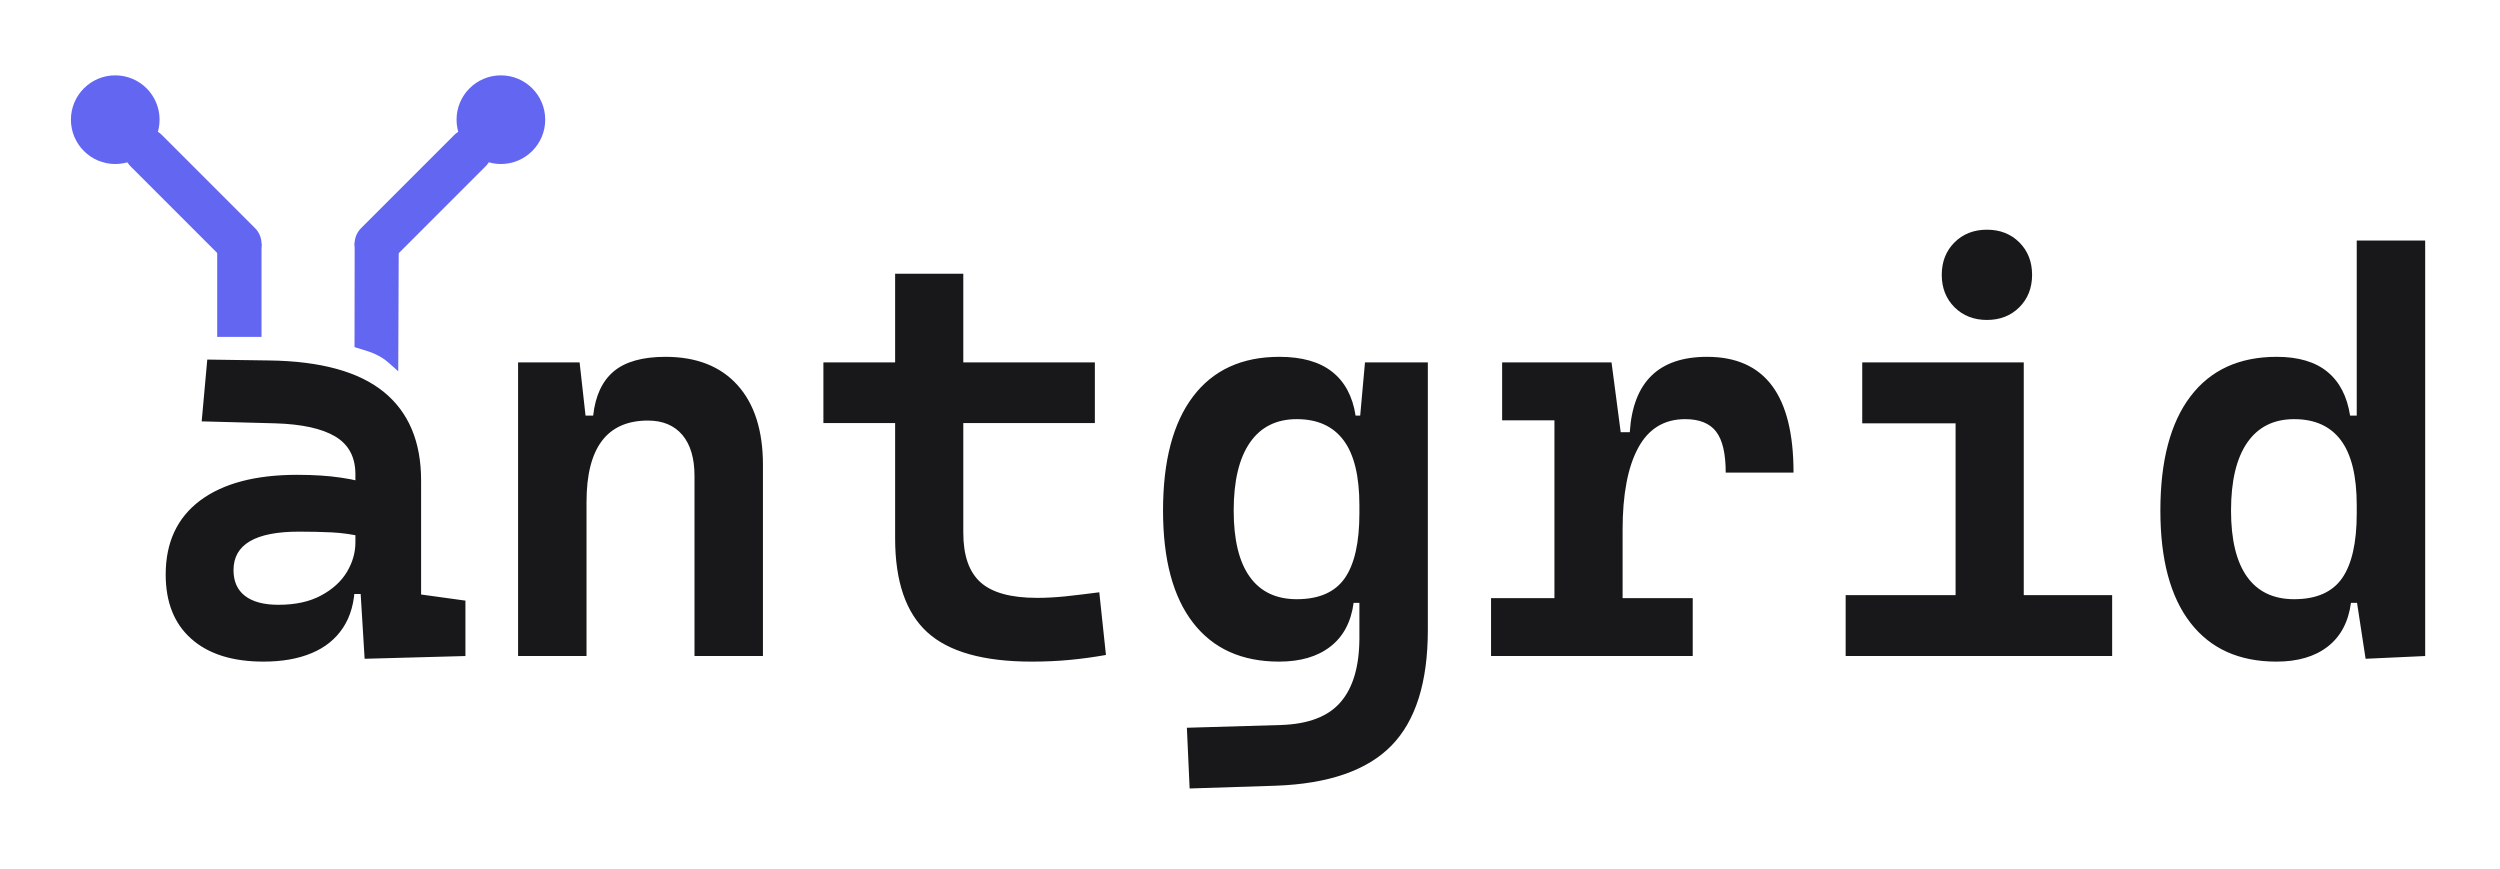
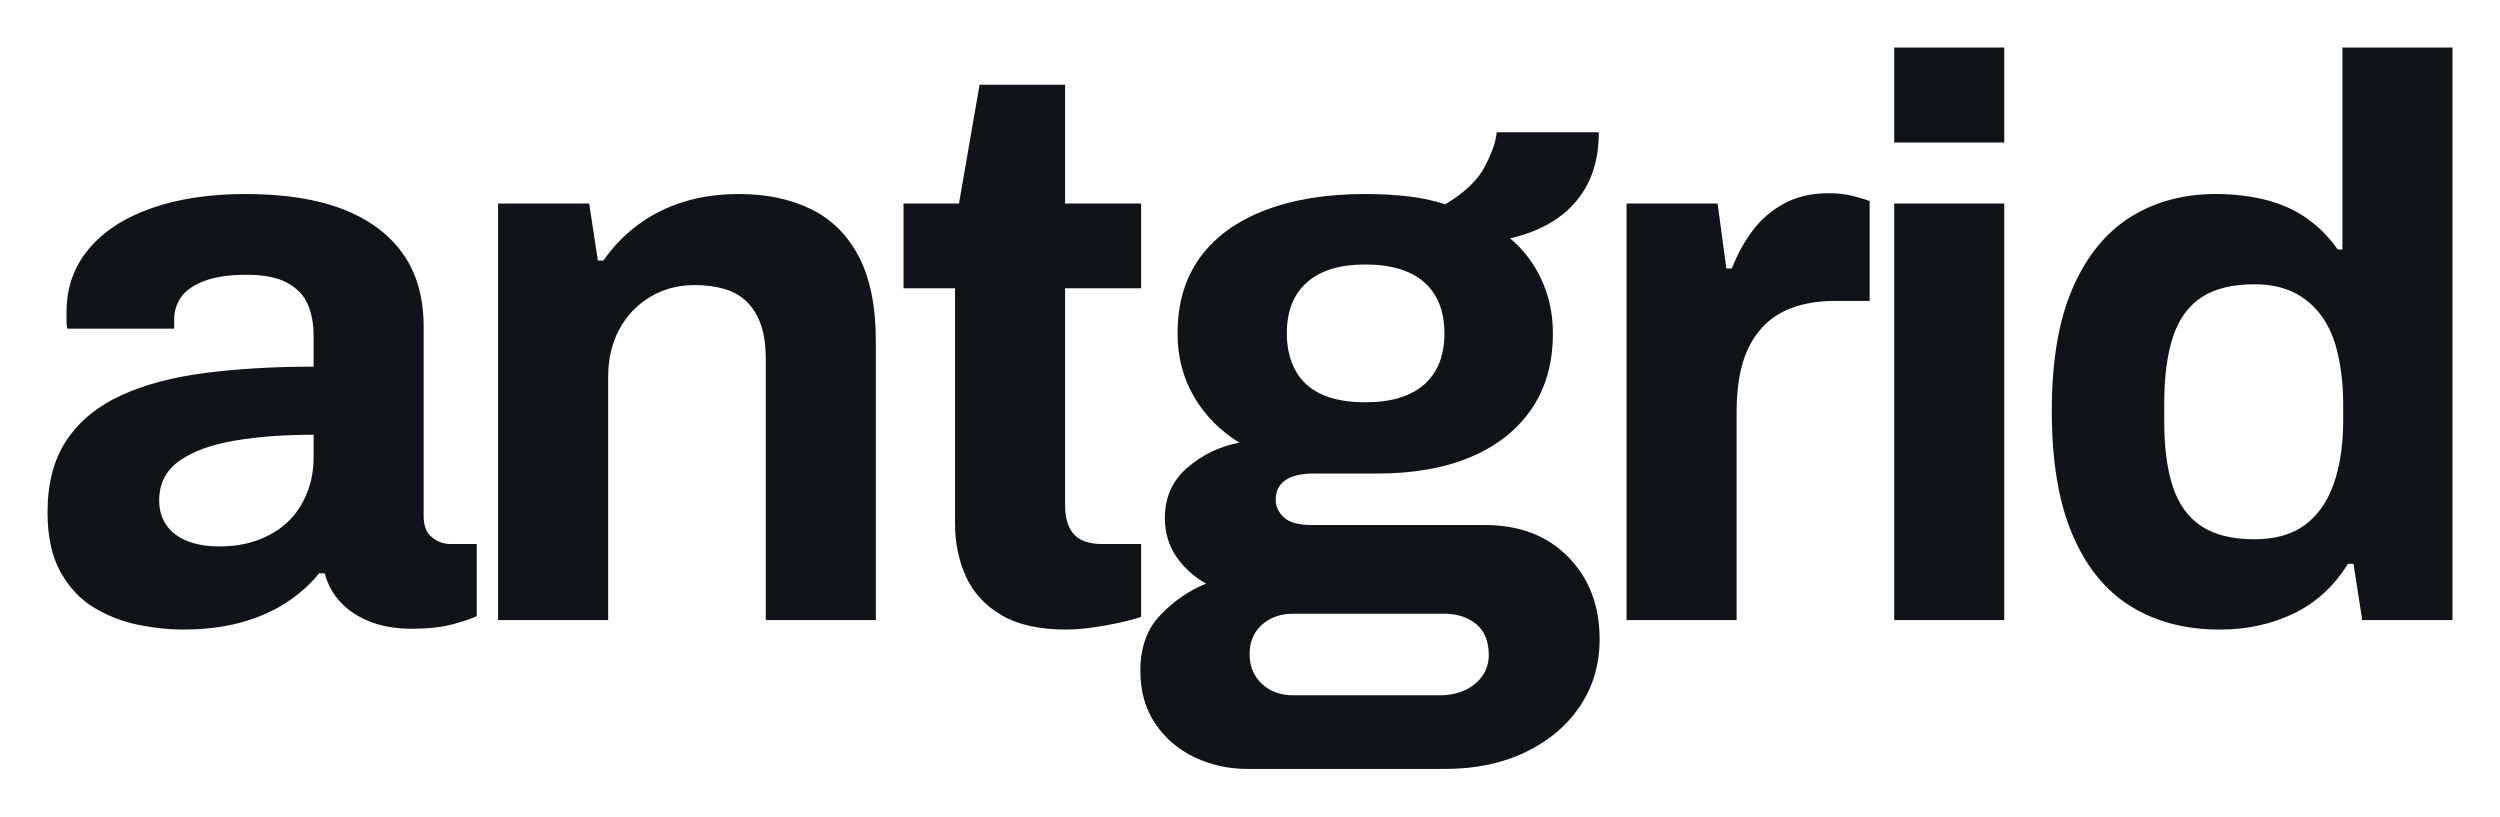
- <svg xmlns="http://www.w3.org/2000/svg" viewBox="-16 -74 282 98" role="img" aria-label="Antgrid">
-   <path d="M36.50 0L25.13 0.31L24.53-9.50L24.09-13.19L24.09-20.50Q24.09-23.41 21.81-24.77Q19.53-26.12 15-26.25L6.75-26.47L7.38-33.44L14.38-33.34Q23.06-33.22 27.28-29.80Q31.50-26.37 31.50-19.81L31.50-6.94L36.50-6.25L36.50 0M13.72 0.63Q8.47 0.63 5.58-1.94Q2.69-4.50 2.69-9.19Q2.69-14.62 6.56-17.53Q10.44-20.44 17.53-20.44Q20.34-20.44 22.47-20.12Q24.59-19.81 26.53-19.16L25.16-13.41Q23.13-13.87 21.38-13.95Q19.63-14.03 17.72-14.03Q10.34-14.03 10.34-9.69Q10.34-7.78 11.64-6.78Q12.94-5.78 15.41-5.78Q18.28-5.78 20.22-6.83Q22.16-7.87 23.13-9.48Q24.09-11.09 24.09-12.81L24.09-15.50L25.59-7L22.94-7L24.03-8Q23.97-5.12 22.70-3.20Q21.44-1.28 19.16-0.33Q16.88 0.63 13.72 0.63M70.06 0L62.34 0L62.34-20.31Q62.34-23.31 60.97-24.94Q59.59-26.56 57.09-26.56Q50.16-26.56 50.16-17.37L48.22-27.12L50.91-27.12Q51.28-30.47 53.23-32.11Q55.19-33.75 59.06-33.75Q64.31-33.75 67.19-30.56Q70.06-27.37 70.06-21.56L70.06 0M50.16 0L42.44 0L42.44-33.12L49.38-33.12L50.16-26.12L50.16 0M100.38 0.63Q92.22 0.63 88.59-2.69Q84.97-6 84.97-13.28L84.97-18.12L92.66-18.12L92.66-13.91Q92.66-10.06 94.61-8.31Q96.56-6.56 101-6.56Q102.47-6.56 104.16-6.73Q105.84-6.91 108-7.19L108.75-0.12Q106.66 0.25 104.64 0.44Q102.63 0.63 100.38 0.63M92.66-15.94L84.97-15.94L84.97-43.12L92.66-43.12L92.66-15.94M107.50-26.28L76.88-26.28L76.88-33.12L107.50-33.12L107.50-26.28M127.88 14.63L118.19 14.94L117.88 8.09L128.50 7.78Q133.13 7.63 135.22 5.20Q137.31 2.78 137.34-1.94L137.34-26.12L137.97-33.12L145.06-33.12L145.06-2.94Q145.06 5.91 140.95 10.11Q136.84 14.31 127.88 14.63M128.28 0.63Q121.97 0.63 118.58-3.75Q115.19-8.12 115.19-16.41Q115.19-24.81 118.58-29.28Q121.97-33.75 128.31-33.75Q132.13-33.75 134.27-32.06Q136.41-30.37 136.91-27.12L139.41-27.12L137.34-17Q137.34-21.94 135.56-24.33Q133.78-26.72 130.28-26.72Q126.81-26.72 124.98-24.06Q123.16-21.41 123.16-16.41Q123.16-11.47 124.97-8.94Q126.78-6.41 130.28-6.41Q134.03-6.41 135.69-8.78Q137.34-11.16 137.34-16.09L139.59-6L136.69-6Q136.25-2.75 134.06-1.06Q131.88 0.63 128.28 0.63M167.03-14.25L165.09-25.25L167.84-25.25Q168.38-33.75 176.56-33.75Q181.44-33.75 183.88-30.50Q186.31-27.25 186.31-20.69L178.66-20.69Q178.66-23.91 177.58-25.31Q176.50-26.72 174.09-26.72Q170.53-26.72 168.78-23.47Q167.03-20.22 167.03-14.25M174.94 0L152.19 0L152.19-6.53L174.94-6.53L174.94 0M167.03 0L159.34 0L159.34-33.12L165.78-33.12L167.03-23.62L167.03 0M165.97-26.59L153.44-26.59L153.44-33.12L165.34-33.12L165.97-26.59M212.28 0L204.59 0L204.59-31.25L212.28-31.25L212.28 0M205.22 0L192.19 0L192.19-6.87L205.22-6.87L205.22 0M222.25 0L211.66 0L211.66-6.87L222.25-6.87L222.25 0M212.28-26.25L194.06-26.25L194.06-33.12L212.28-33.12L212.28-26.25M208.13-37.91Q205.91-37.91 204.47-39.34Q203.03-40.78 203.03-43Q203.03-45.22 204.47-46.66Q205.91-48.09 208.13-48.09Q210.34-48.09 211.78-46.66Q213.22-45.22 213.22-43Q213.22-40.78 211.78-39.34Q210.34-37.91 208.13-37.91M240.78 0.63Q234.47 0.63 231.08-3.75Q227.69-8.12 227.69-16.41Q227.69-24.81 231.08-29.28Q234.47-33.75 240.81-33.75Q244.47-33.75 246.53-32.06Q248.59-30.37 249.09-27.12L251.78-27.12L249.84-17Q249.84-21.94 248.06-24.33Q246.28-26.72 242.78-26.72Q239.31-26.72 237.48-24.06Q235.66-21.41 235.66-16.41Q235.66-11.47 237.47-8.94Q239.28-6.41 242.78-6.41Q246.53-6.41 248.19-8.78Q249.84-11.16 249.84-16.09L252.09-6L249.19-6Q248.75-2.75 246.56-1.06Q244.38 0.63 240.78 0.63M257.56 0L250.84 0.31L249.84-6.22L249.84-46.87L257.56-46.87" fill="#18181B" />
-   <g fill="none" stroke="#6366F1" stroke-width="5" stroke-linecap="round" stroke-linejoin="round">
-     <path d="M11 -46.5 L0.5 -57" />
-     <path d="M26.5 -46.5 L37 -57" />
-   </g>
-   <rect x="8.5" y="-46.5" width="5" height="10.5" fill="#6366F1" />
-   <path d="m28.472 -46.134-.051 12.892c0 0-.535-.477-.831-.679-.348-.237-.718-.447-1.103-.618-.641-.286-1.221-.44-1.992-.68l.015-10.918z" fill="#6366F1" stroke="#6366F1" stroke-width="1.01" />
-   <circle cx="-3" cy="-60.5" r="5" fill="#6366F1" />
-   <circle cx="40.5" cy="-60.5" r="5" fill="#6366F1" />
+ <svg xmlns="http://www.w3.org/2000/svg" viewBox="-2.7 -78.3 315.7 103.1" role="img" aria-label="Antgrid">
+   <path fill="#101418" d="M20.300 1.200Q17.700 1.200 14.750 0.600Q11.800 0 9.200-1.550Q6.600-3.100 4.950-6.050Q3.300-9 3.300-13.600Q3.300-19.100 5.700-22.700Q8.100-26.300 12.550-28.350Q17-30.400 23.200-31.200Q29.400-32 36.900-32L36.900-35.900Q36.900-38.200 36.150-39.900Q35.400-41.600 33.550-42.600Q31.700-43.600 28.400-43.600Q25.100-43.600 23.050-42.800Q21-42 20.150-40.750Q19.300-39.500 19.300-38L19.300-36.800L5.800-36.800Q5.700-37.300 5.700-37.750Q5.700-38.200 5.700-38.900Q5.700-43.500 8.500-46.850Q11.300-50.200 16.400-52Q21.500-53.800 28.300-53.800Q35.600-53.800 40.550-51.900Q45.500-50 48.150-46.300Q50.800-42.600 50.800-37L50.800-13.100Q50.800-11.300 51.850-10.450Q52.900-9.600 54.200-9.600L57.500-9.600L57.500-0.500Q56.500 0 54.400 0.550Q52.300 1.100 49.300 1.100Q46.400 1.100 44.150 0.250Q41.900-0.600 40.400-2.150Q38.900-3.700 38.300-5.900L37.600-5.900Q35.900-3.800 33.450-2.200Q31-0.600 27.750 0.300Q24.500 1.200 20.300 1.200M25-9.300Q27.800-9.300 30-10.150Q32.200-11 33.700-12.450Q35.200-13.900 36.050-16Q36.900-18.100 36.900-20.500L36.900-23.400Q31.300-23.400 26.900-22.650Q22.500-21.900 19.950-20.100Q17.400-18.300 17.400-15.100Q17.400-13.300 18.300-12Q19.200-10.700 20.900-10Q22.600-9.300 25-9.300M74.100 0L60.200 0L60.200-52.600L71.700-52.600L72.800-45.400L73.500-45.400Q75.300-48 77.850-49.900Q80.400-51.800 83.600-52.800Q86.800-53.800 90.600-53.800Q95.800-53.800 99.700-51.900Q103.600-50 105.750-45.900Q107.900-41.800 107.900-35.200L107.900 0L94 0L94-33Q94-35.500 93.400-37.250Q92.800-39 91.650-40.150Q90.500-41.300 88.800-41.800Q87.100-42.300 85-42.300Q81.900-42.300 79.400-40.800Q76.900-39.300 75.500-36.700Q74.100-34.100 74.100-30.700M131.900 1.200Q126.900 1.200 123.800-0.600Q120.700-2.400 119.300-5.450Q117.900-8.500 117.900-12.200L117.900-41.900L111.400-41.900L111.400-52.600L118.400-52.600L121-67.600L131.800-67.600L131.800-52.600L141.400-52.600L141.400-41.900L131.800-41.900L131.800-14.500Q131.800-12.100 132.900-10.850Q134-9.600 136.500-9.600L141.400-9.600L141.400-0.400Q140.200 0 138.600 0.350Q137 0.700 135.200 0.950Q133.400 1.200 131.900 1.200M179.800 18.800L154.800 18.800Q151.300 18.800 148.200 17.350Q145.100 15.900 143.200 13.100Q141.300 10.300 141.300 6.400Q141.300 2 143.850-0.650Q146.400-3.300 149.600-4.600Q147.300-5.900 145.850-8Q144.400-10.100 144.400-12.900Q144.400-16.800 147.250-19.250Q150.100-21.700 153.800-22.400Q150.100-24.700 148.050-28.250Q146-31.800 146-36.200Q146-41.900 148.850-45.800Q151.700-49.700 157.050-51.750Q162.400-53.800 169.700-53.800Q172.600-53.800 175.150-53.500Q177.700-53.200 179.800-52.500Q183.500-54.700 184.850-57.350Q186.200-60 186.300-61.600L199.200-61.600Q199.200-57.900 197.850-55.200Q196.500-52.500 194-50.750Q191.500-49 188-48.200Q190.600-46 192-42.900Q193.400-39.800 193.400-36.200Q193.400-30.600 190.700-26.650Q188-22.700 183.050-20.600Q178.100-18.500 171.200-18.500L163.200-18.500Q160.800-18.500 159.600-17.650Q158.400-16.800 158.400-15.200Q158.400-13.900 159.450-12.950Q160.500-12 162.900-12L184.800-12Q191.400-12 195.350-7.950Q199.300-3.900 199.300 2.400Q199.300 7.200 196.800 10.900Q194.300 14.600 189.900 16.700Q185.500 18.800 179.800 18.800M160.600 9.500L179.100 9.500Q180.900 9.500 182.300 8.850Q183.700 8.200 184.500 7.050Q185.300 5.900 185.300 4.400Q185.300 1.800 183.700 0.500Q182.100-0.800 179.700-0.800L160.600-0.800Q158.200-0.800 156.650 0.600Q155.100 2 155.100 4.300Q155.100 6.600 156.650 8.050Q158.200 9.500 160.600 9.500M169.700-27.500Q174.600-27.500 177.150-29.750Q179.700-32 179.700-36.200Q179.700-40.400 177.150-42.650Q174.600-44.900 169.700-44.900Q164.900-44.900 162.350-42.650Q159.800-40.400 159.800-36.200Q159.800-33.500 160.900-31.500Q162-29.500 164.200-28.500Q166.400-27.500 169.700-27.500M216.600 0L202.700 0L202.700-52.600L214.200-52.600L215.300-44.400L216-44.400Q217-47 218.600-49.150Q220.200-51.300 222.600-52.600Q225-53.900 228.200-53.900Q229.900-53.900 231.300-53.550Q232.700-53.200 233.400-52.900L233.400-40.300L229.100-40.300Q226-40.300 223.650-39.450Q221.300-38.600 219.700-36.800Q218.100-35 217.350-32.400Q216.600-29.800 216.600-26.300M250.400-60.300L236.500-60.300L236.500-72.300L250.400-72.300L250.400-60.300M250.400 0L236.500 0L236.500-52.600L250.400-52.600M277.600 1.200Q271.100 1.200 266.350-1.750Q261.600-4.700 259-10.800Q256.400-16.900 256.400-26.400Q256.400-35.900 259.050-41.950Q261.700-48 266.350-50.900Q271-53.800 277.100-53.800Q280.500-53.800 283.450-53.050Q286.400-52.300 288.650-50.700Q290.900-49.100 292.500-46.800L293.100-46.800L293.100-72.300L307-72.300L307 0L295.600 0L294.500-7.100L293.800-7.100Q291.200-2.900 287-0.850Q282.800 1.200 277.600 1.200M282-10.200Q285.900-10.200 288.350-12Q290.800-13.800 292-17.200Q293.200-20.600 293.200-25.300L293.200-27.100Q293.200-30.600 292.550-33.500Q291.900-36.400 290.500-38.350Q289.100-40.300 287-41.350Q284.900-42.400 282-42.400Q277.800-42.400 275.300-40.750Q272.800-39.100 271.700-35.750Q270.600-32.400 270.600-27.400L270.600-25.100Q270.600-20.100 271.700-16.800Q272.800-13.500 275.300-11.850Q277.800-10.200 282-10.200" />
</svg>
